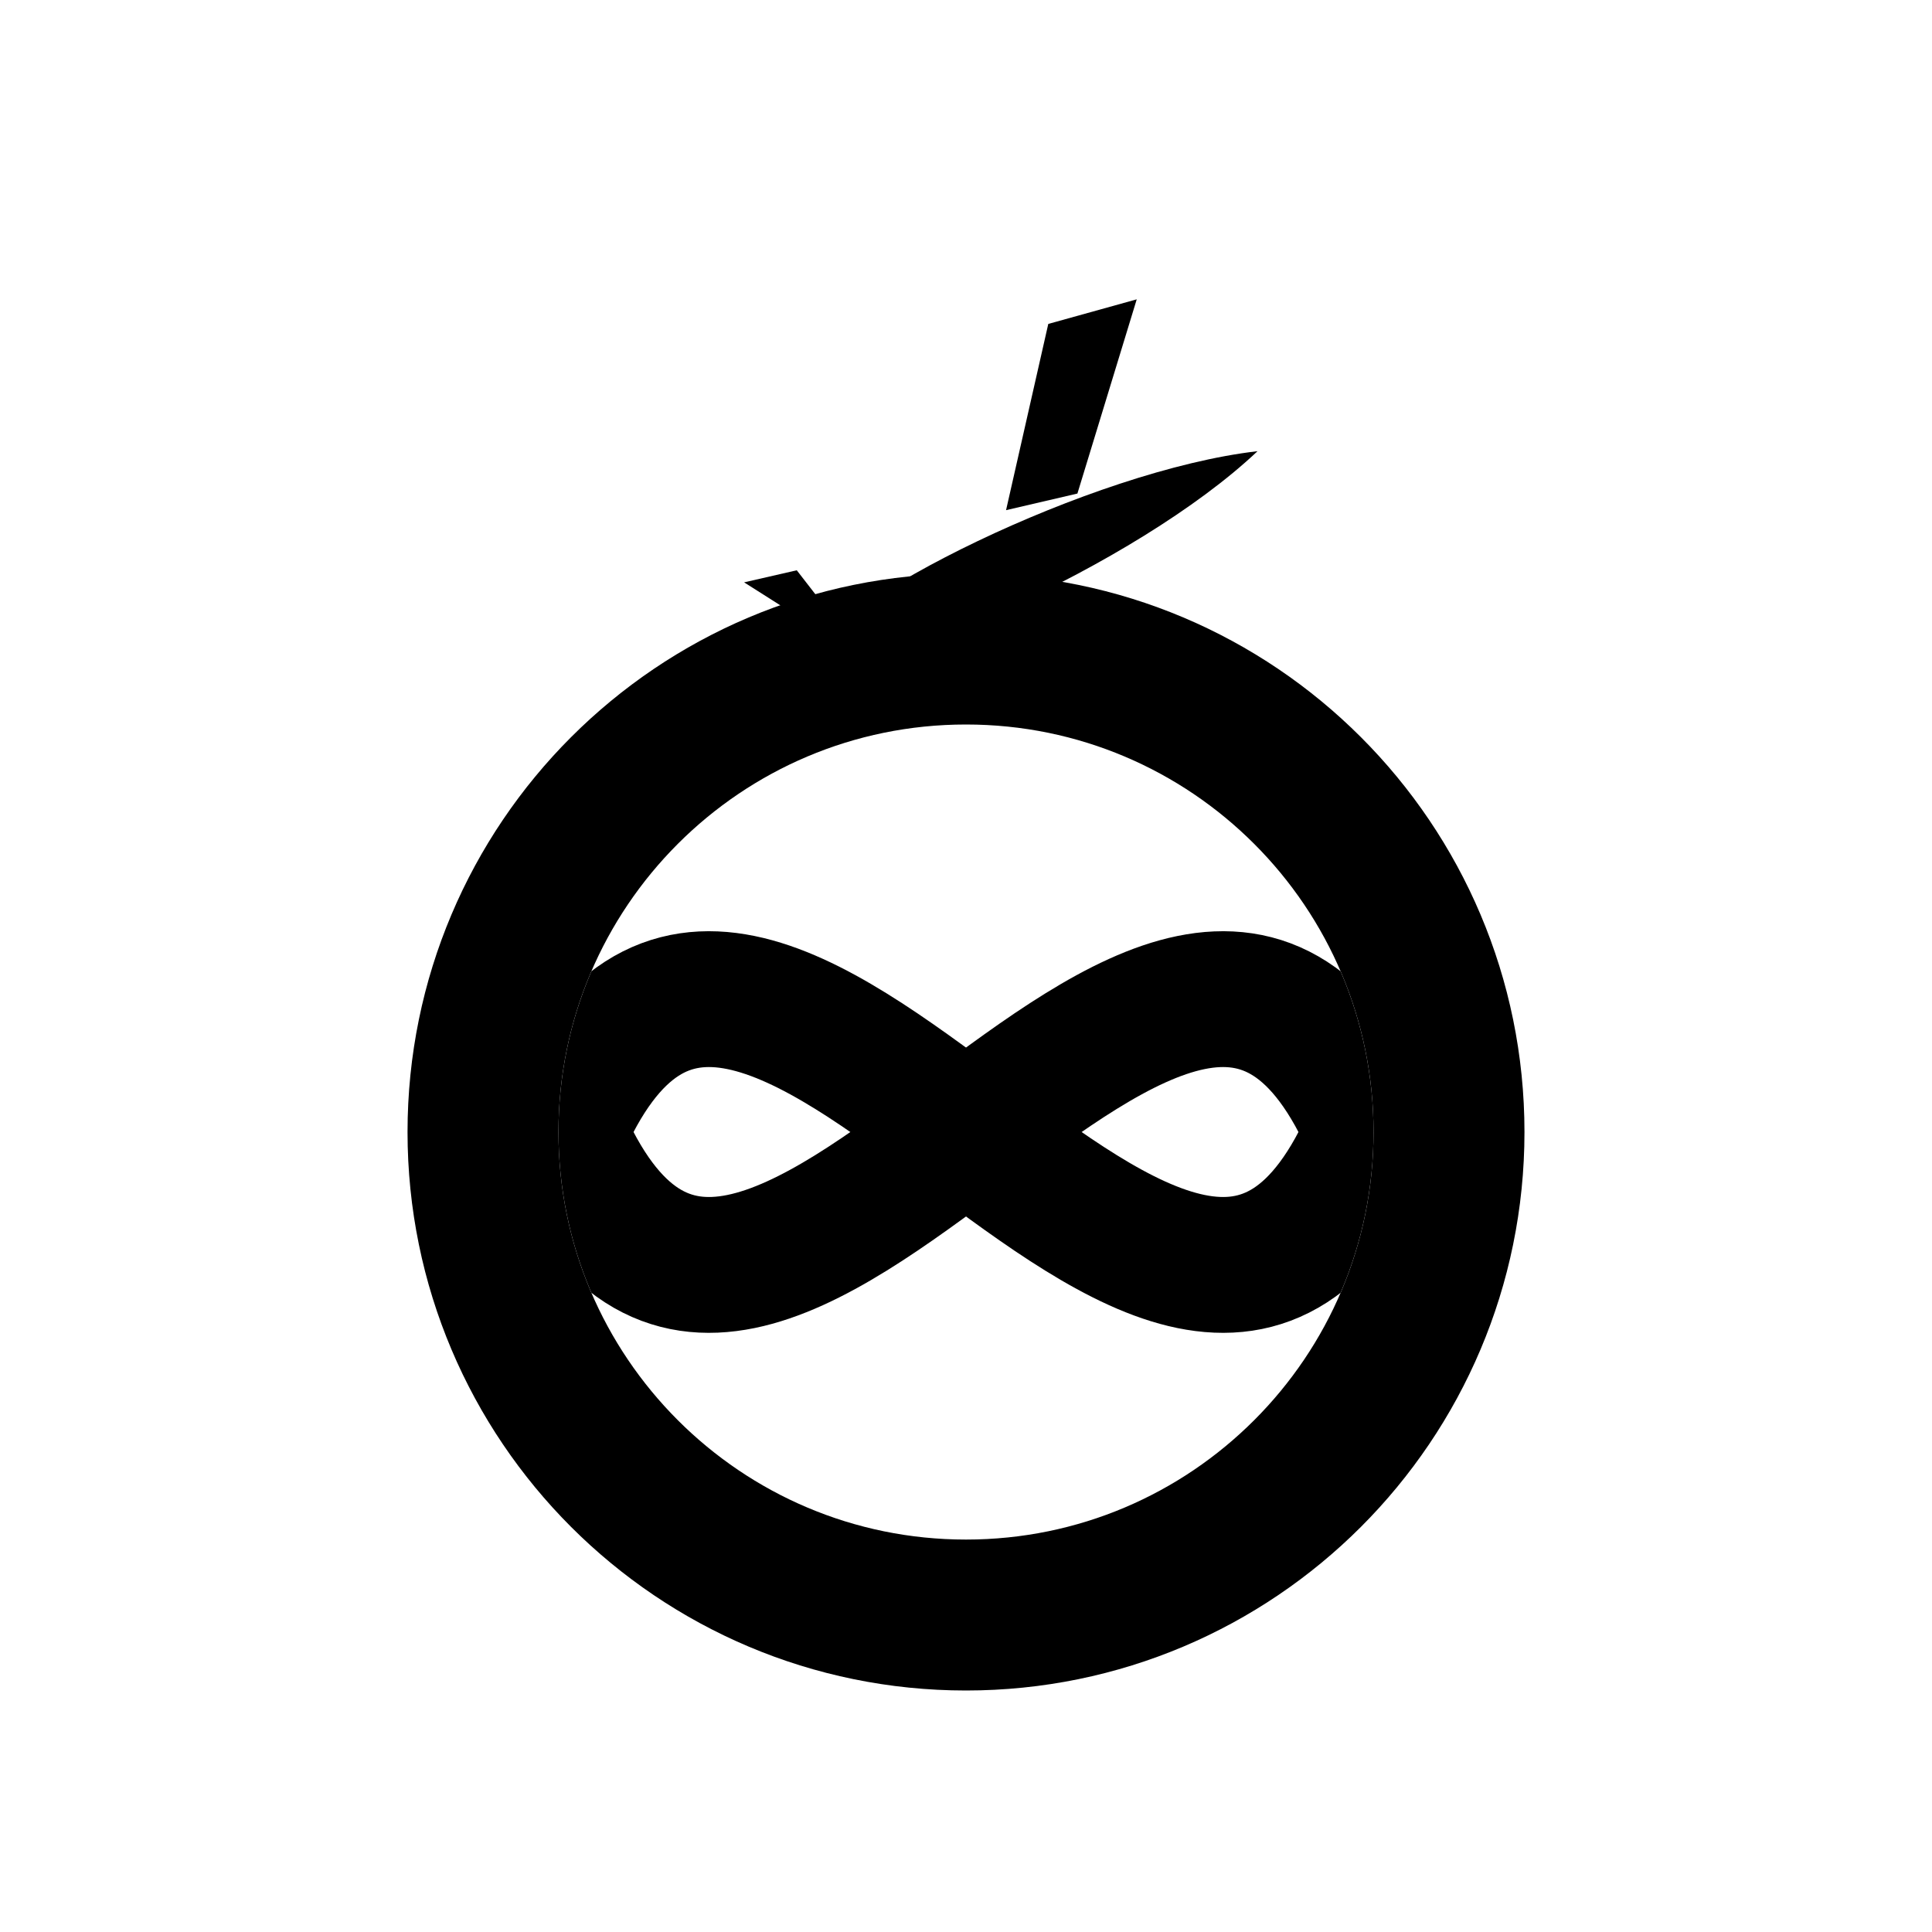
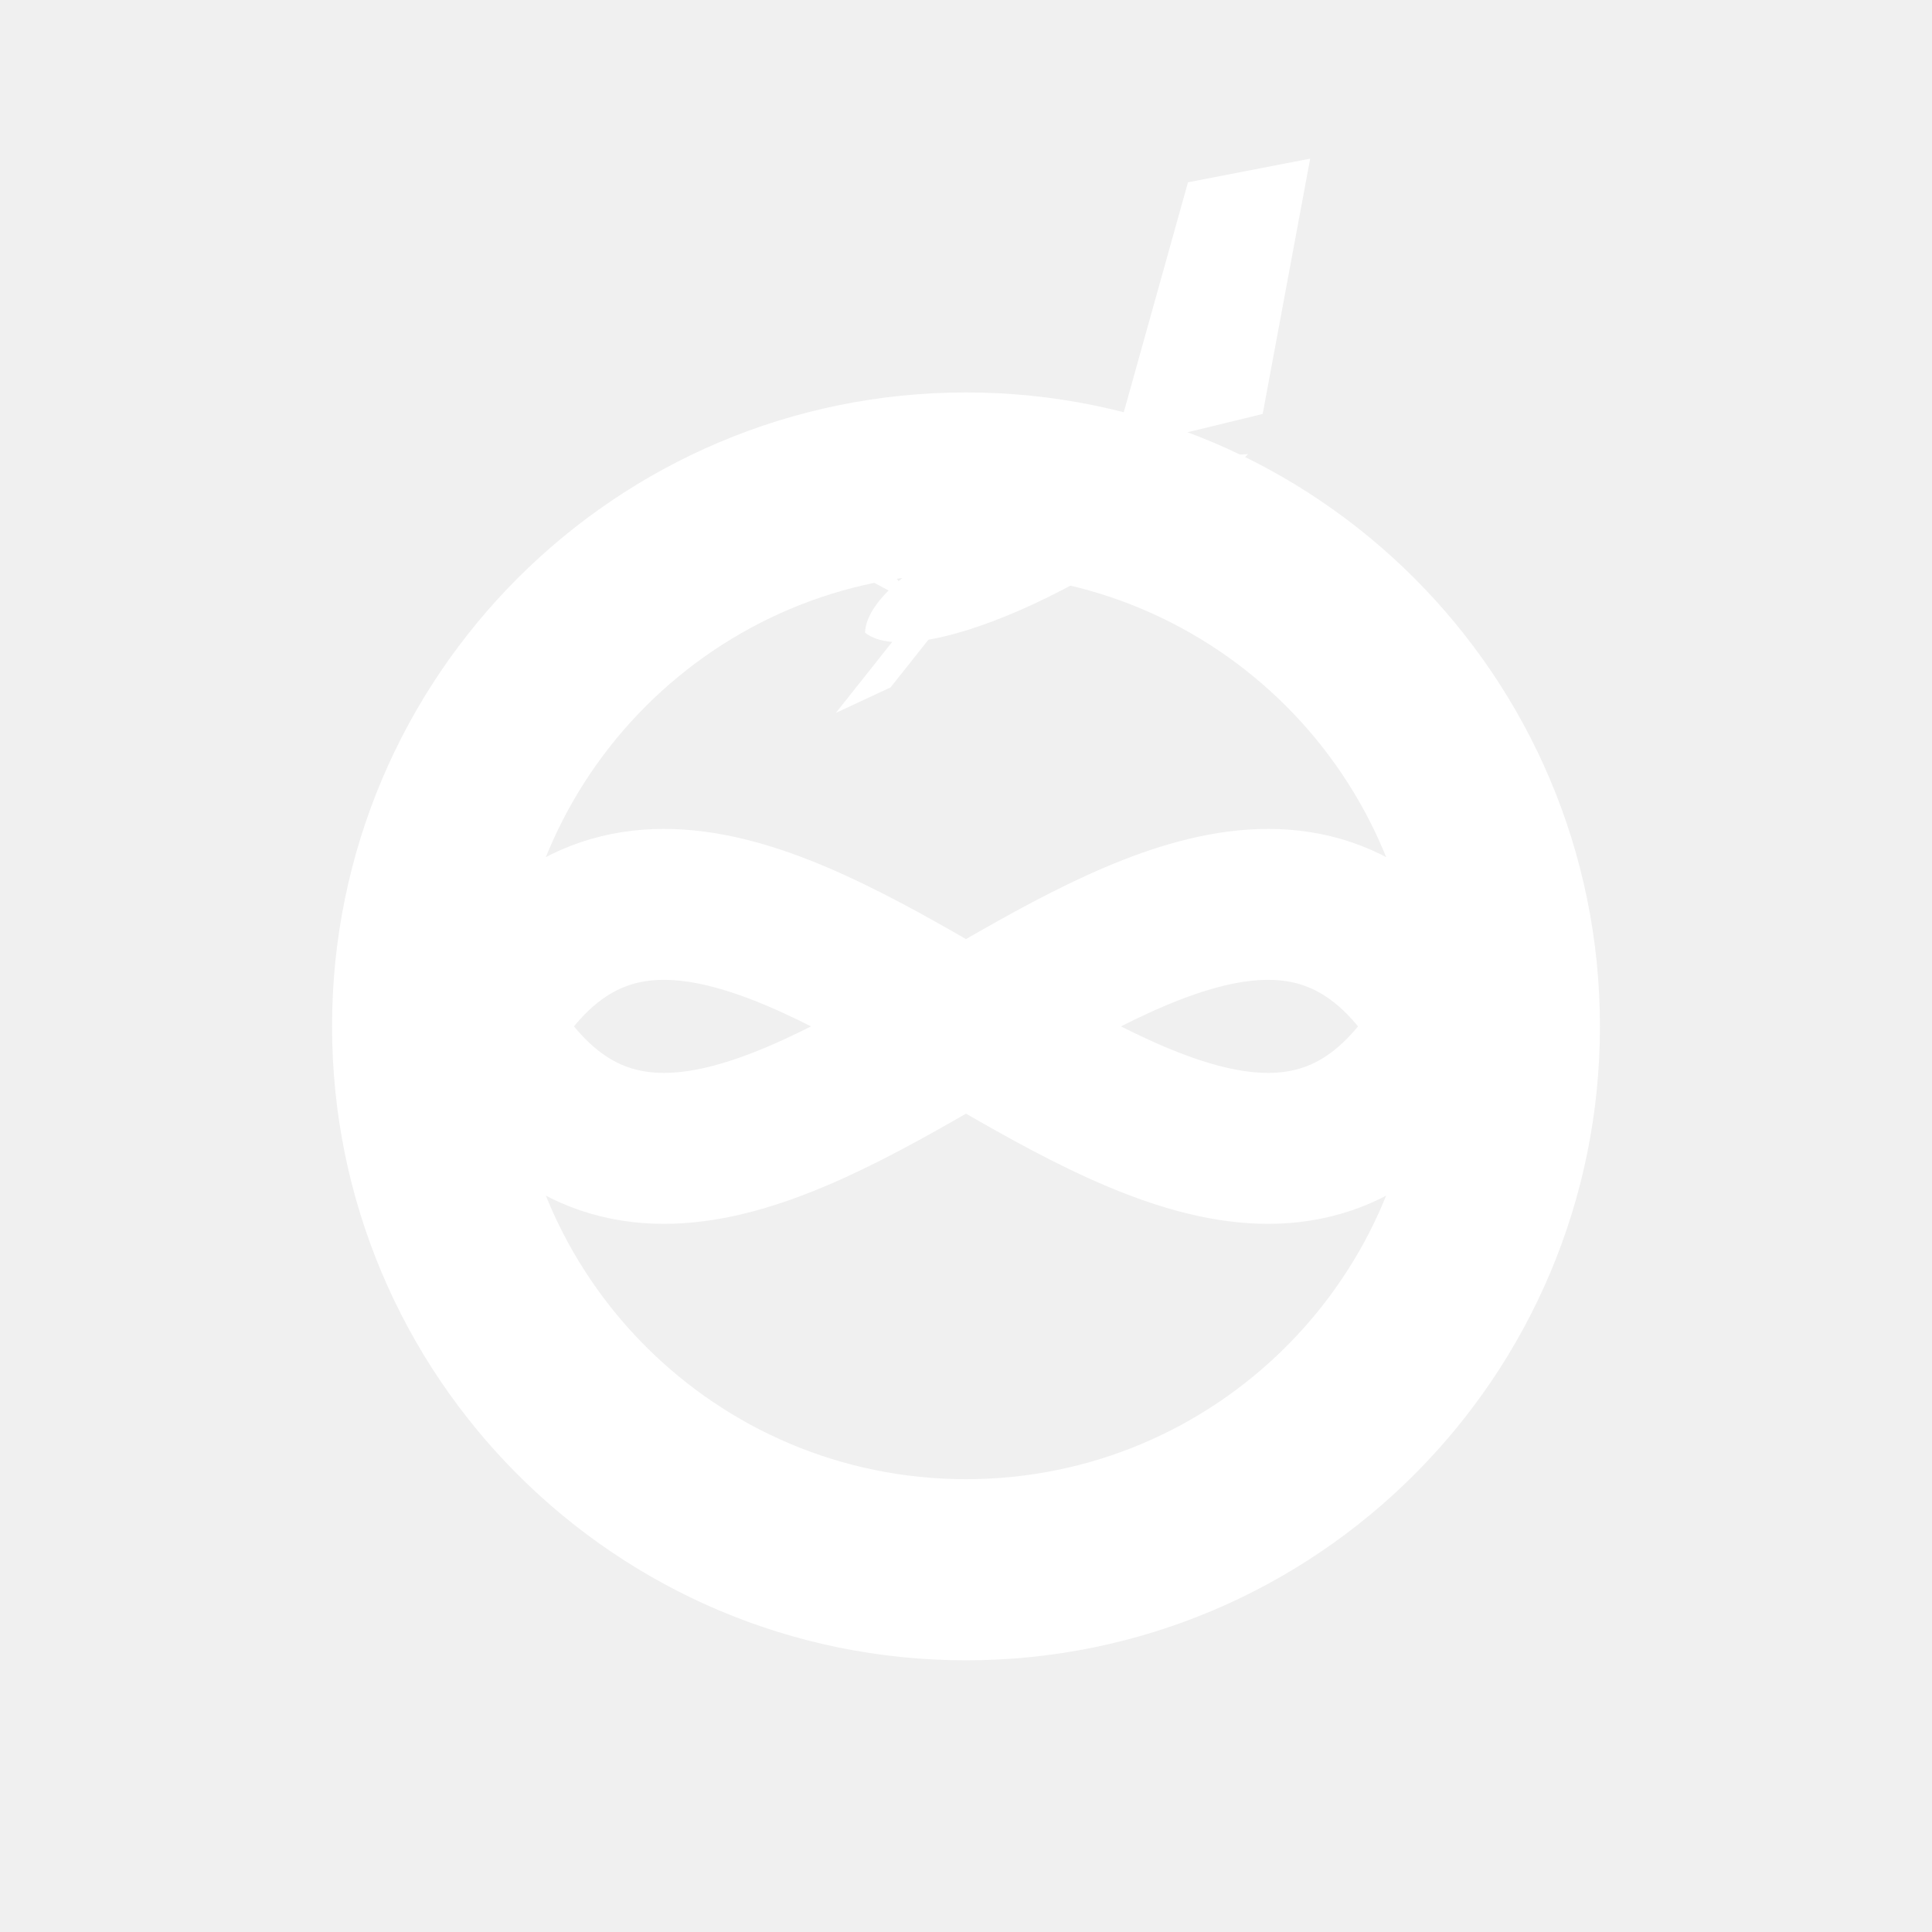
- <svg xmlns="http://www.w3.org/2000/svg" viewBox="0 0 512 512">
-   <rect width="512" height="512" fill="#ffffff" />
-   <defs>
-     <clipPath id="ic">
-       <circle cx="256" cy="300" r="108" />
-     </clipPath>
-   </defs>
-   <path d="M 148,300 C 200,178 312,422 364,300" fill="none" stroke="#000000" stroke-width="36" clip-path="url(#ic)" />
-   <path d="M 148,300 C 200,422 312,178 364,300" fill="none" stroke="#000000" stroke-width="36" clip-path="url(#ic)" />
-   <circle cx="256" cy="300" r="128" fill="none" stroke="#000000" stroke-width="40" />
-   <g transform="translate(268,150) rotate(-25)">
-     <path d="M -60,0 C -48,-12 30,-14 72,0 C 30,14 -48,12 -60,0 Z" fill="#000000" />
-     <path d="M 5,-14 L 36,-54 L 60,-50 L 24,-10 Z" fill="#000000" />
-     <path d="M -50,-1 L -66,-26 L -52,-23 L -47,-1 Z" fill="#000000" />
-     <path d="M -47,1 L -68,14 L -53,12 L -46,1 Z" fill="#000000" />
+ <svg xmlns="http://www.w3.org/2000/svg" viewBox="0 0 64 64">
+   <circle cx="32" cy="34" r="18" fill="none" stroke="#ffffff" stroke-width="6" />
+   <path d="M16 34c8-14 24 14 32 0" fill="none" stroke="#ffffff" stroke-width="5" stroke-linecap="round" />
+   <path d="M16 34c8 14 24-14 32 0" fill="none" stroke="#ffffff" stroke-width="5" stroke-linecap="round" />
+   <g transform="translate(35,18) rotate(-25)">
+     <path d="M-7 0c1-2 9-2 14 0-5 2-13 2-14 0Z" fill="#ffffff" />
+     <path d="M3-2l6-7 4 1-5 7Z" fill="#ffffff" />
+     <path d="M-5 0l-3-4h2l1 4Z" fill="#ffffff" />
+     <path d="M-5 0l-4 2h2l2-1Z" fill="#ffffff" />
  </g>
</svg>
